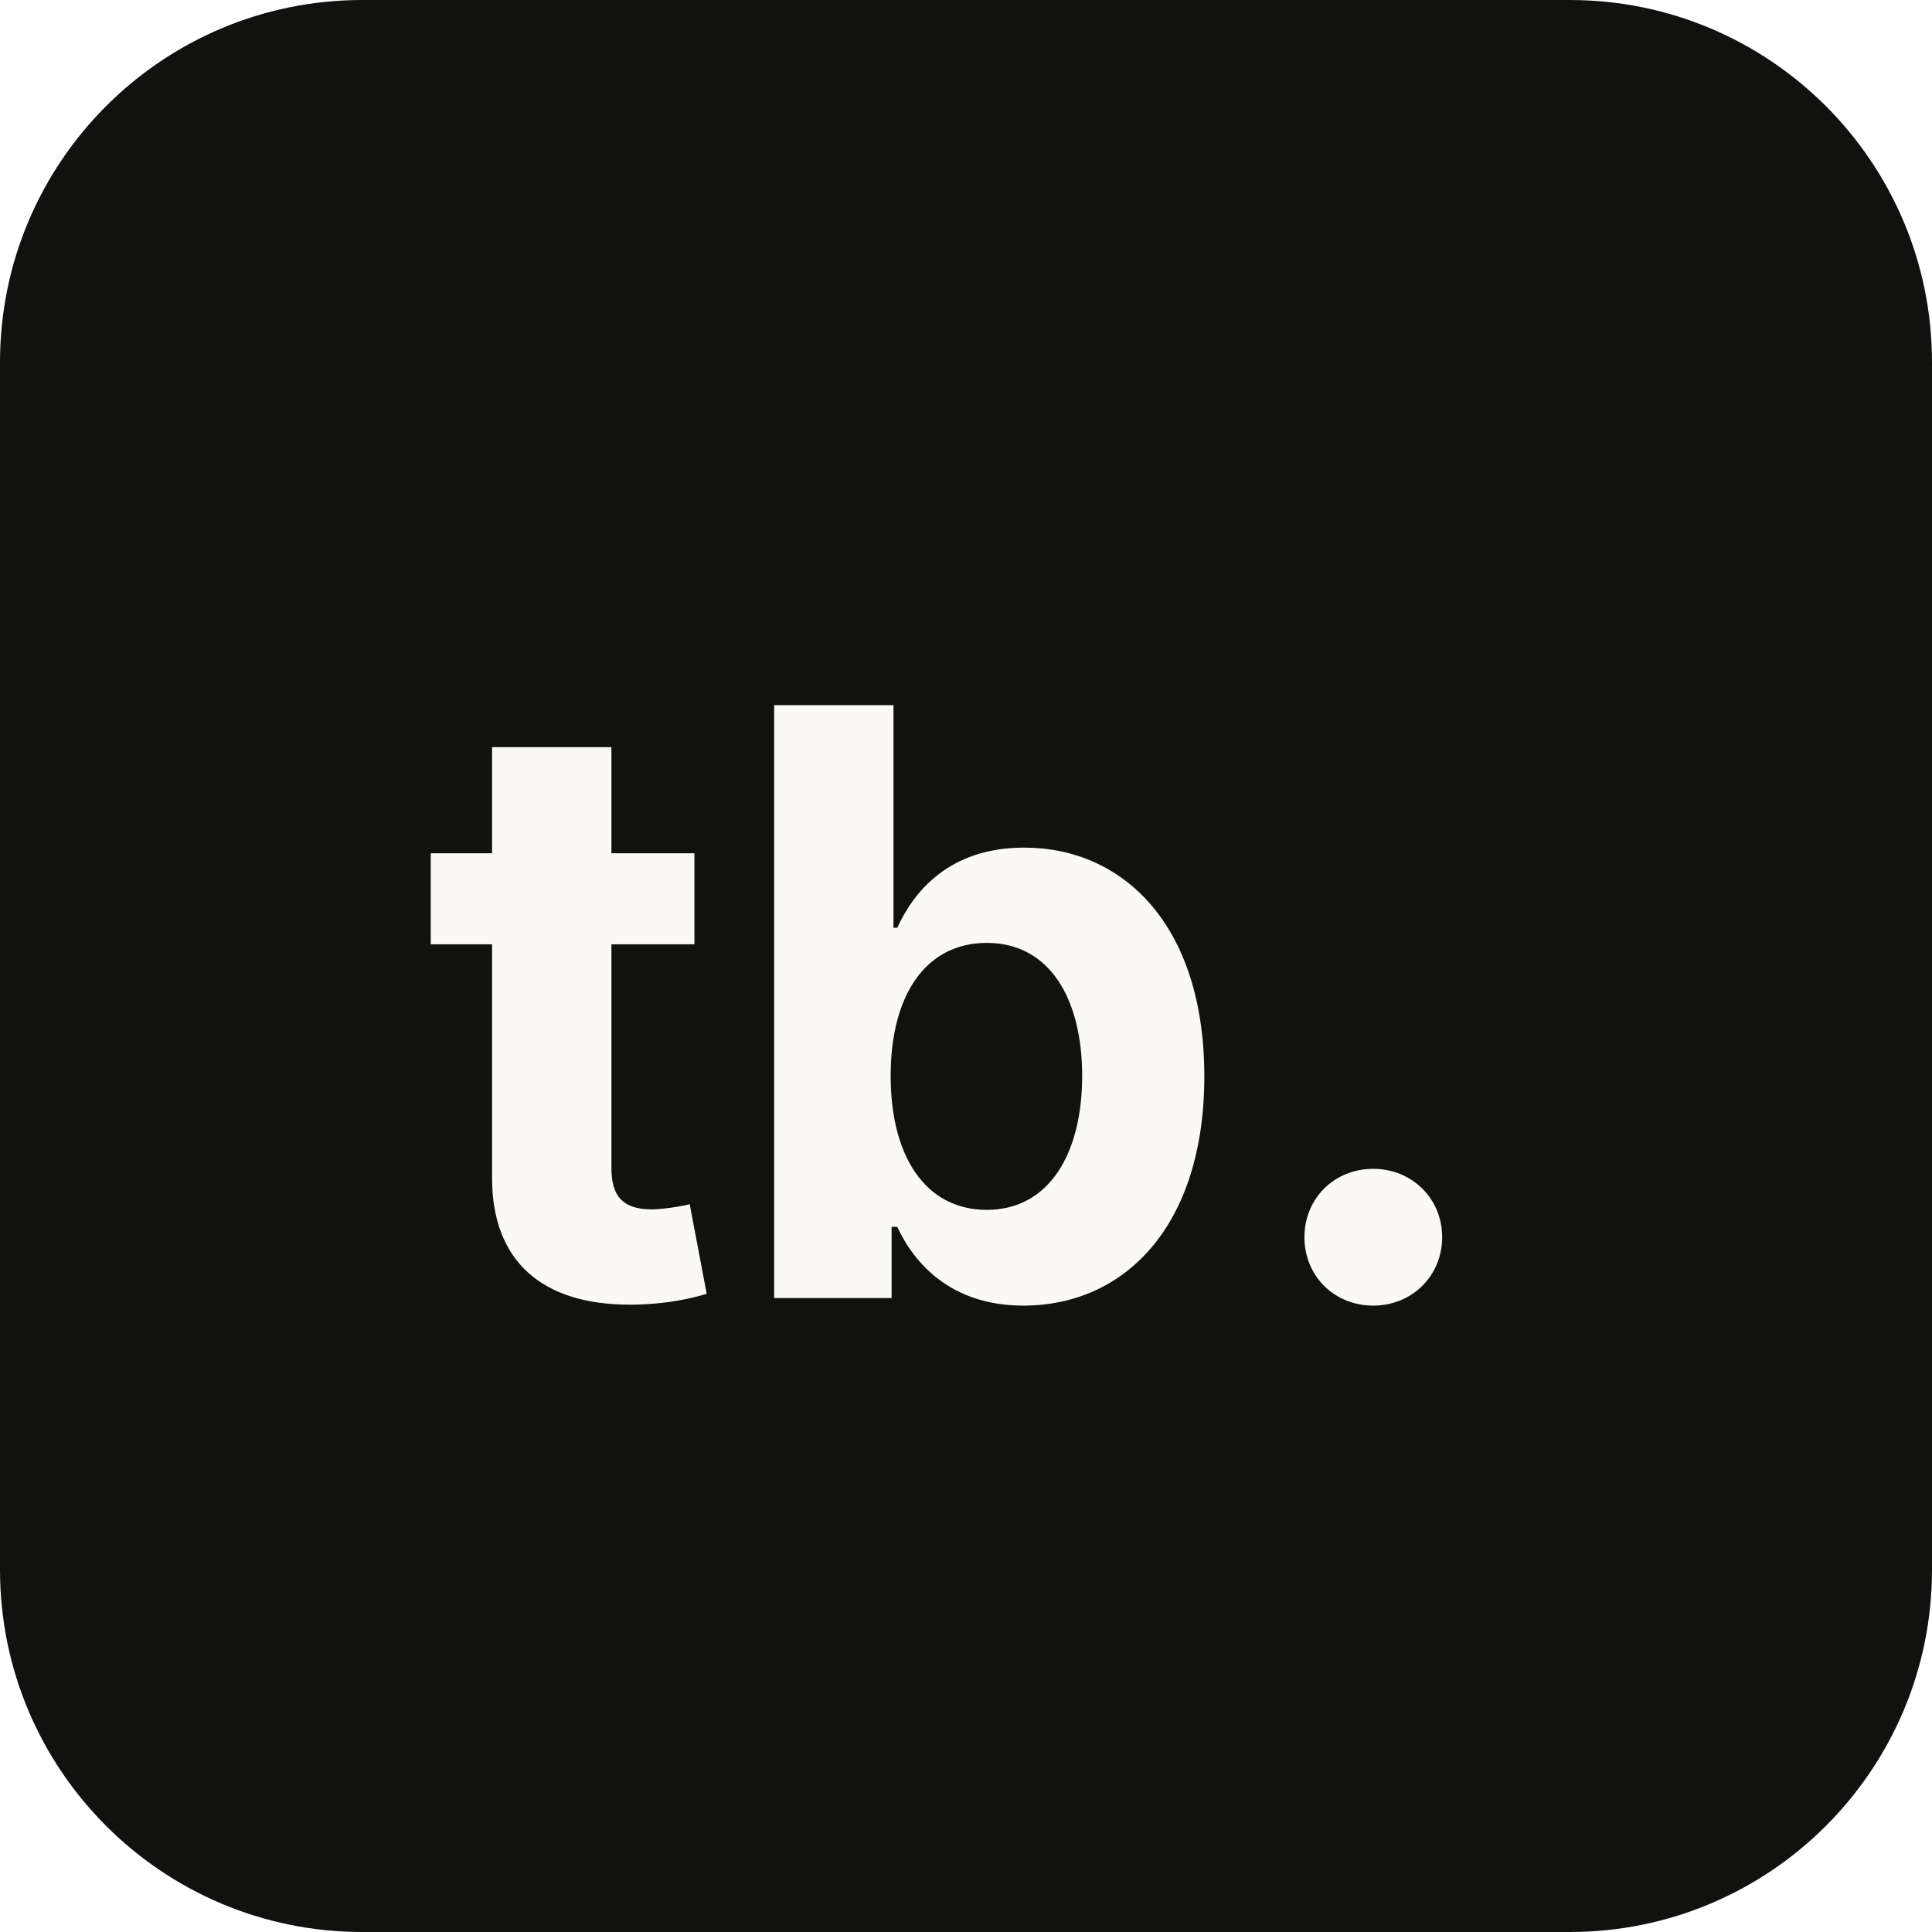
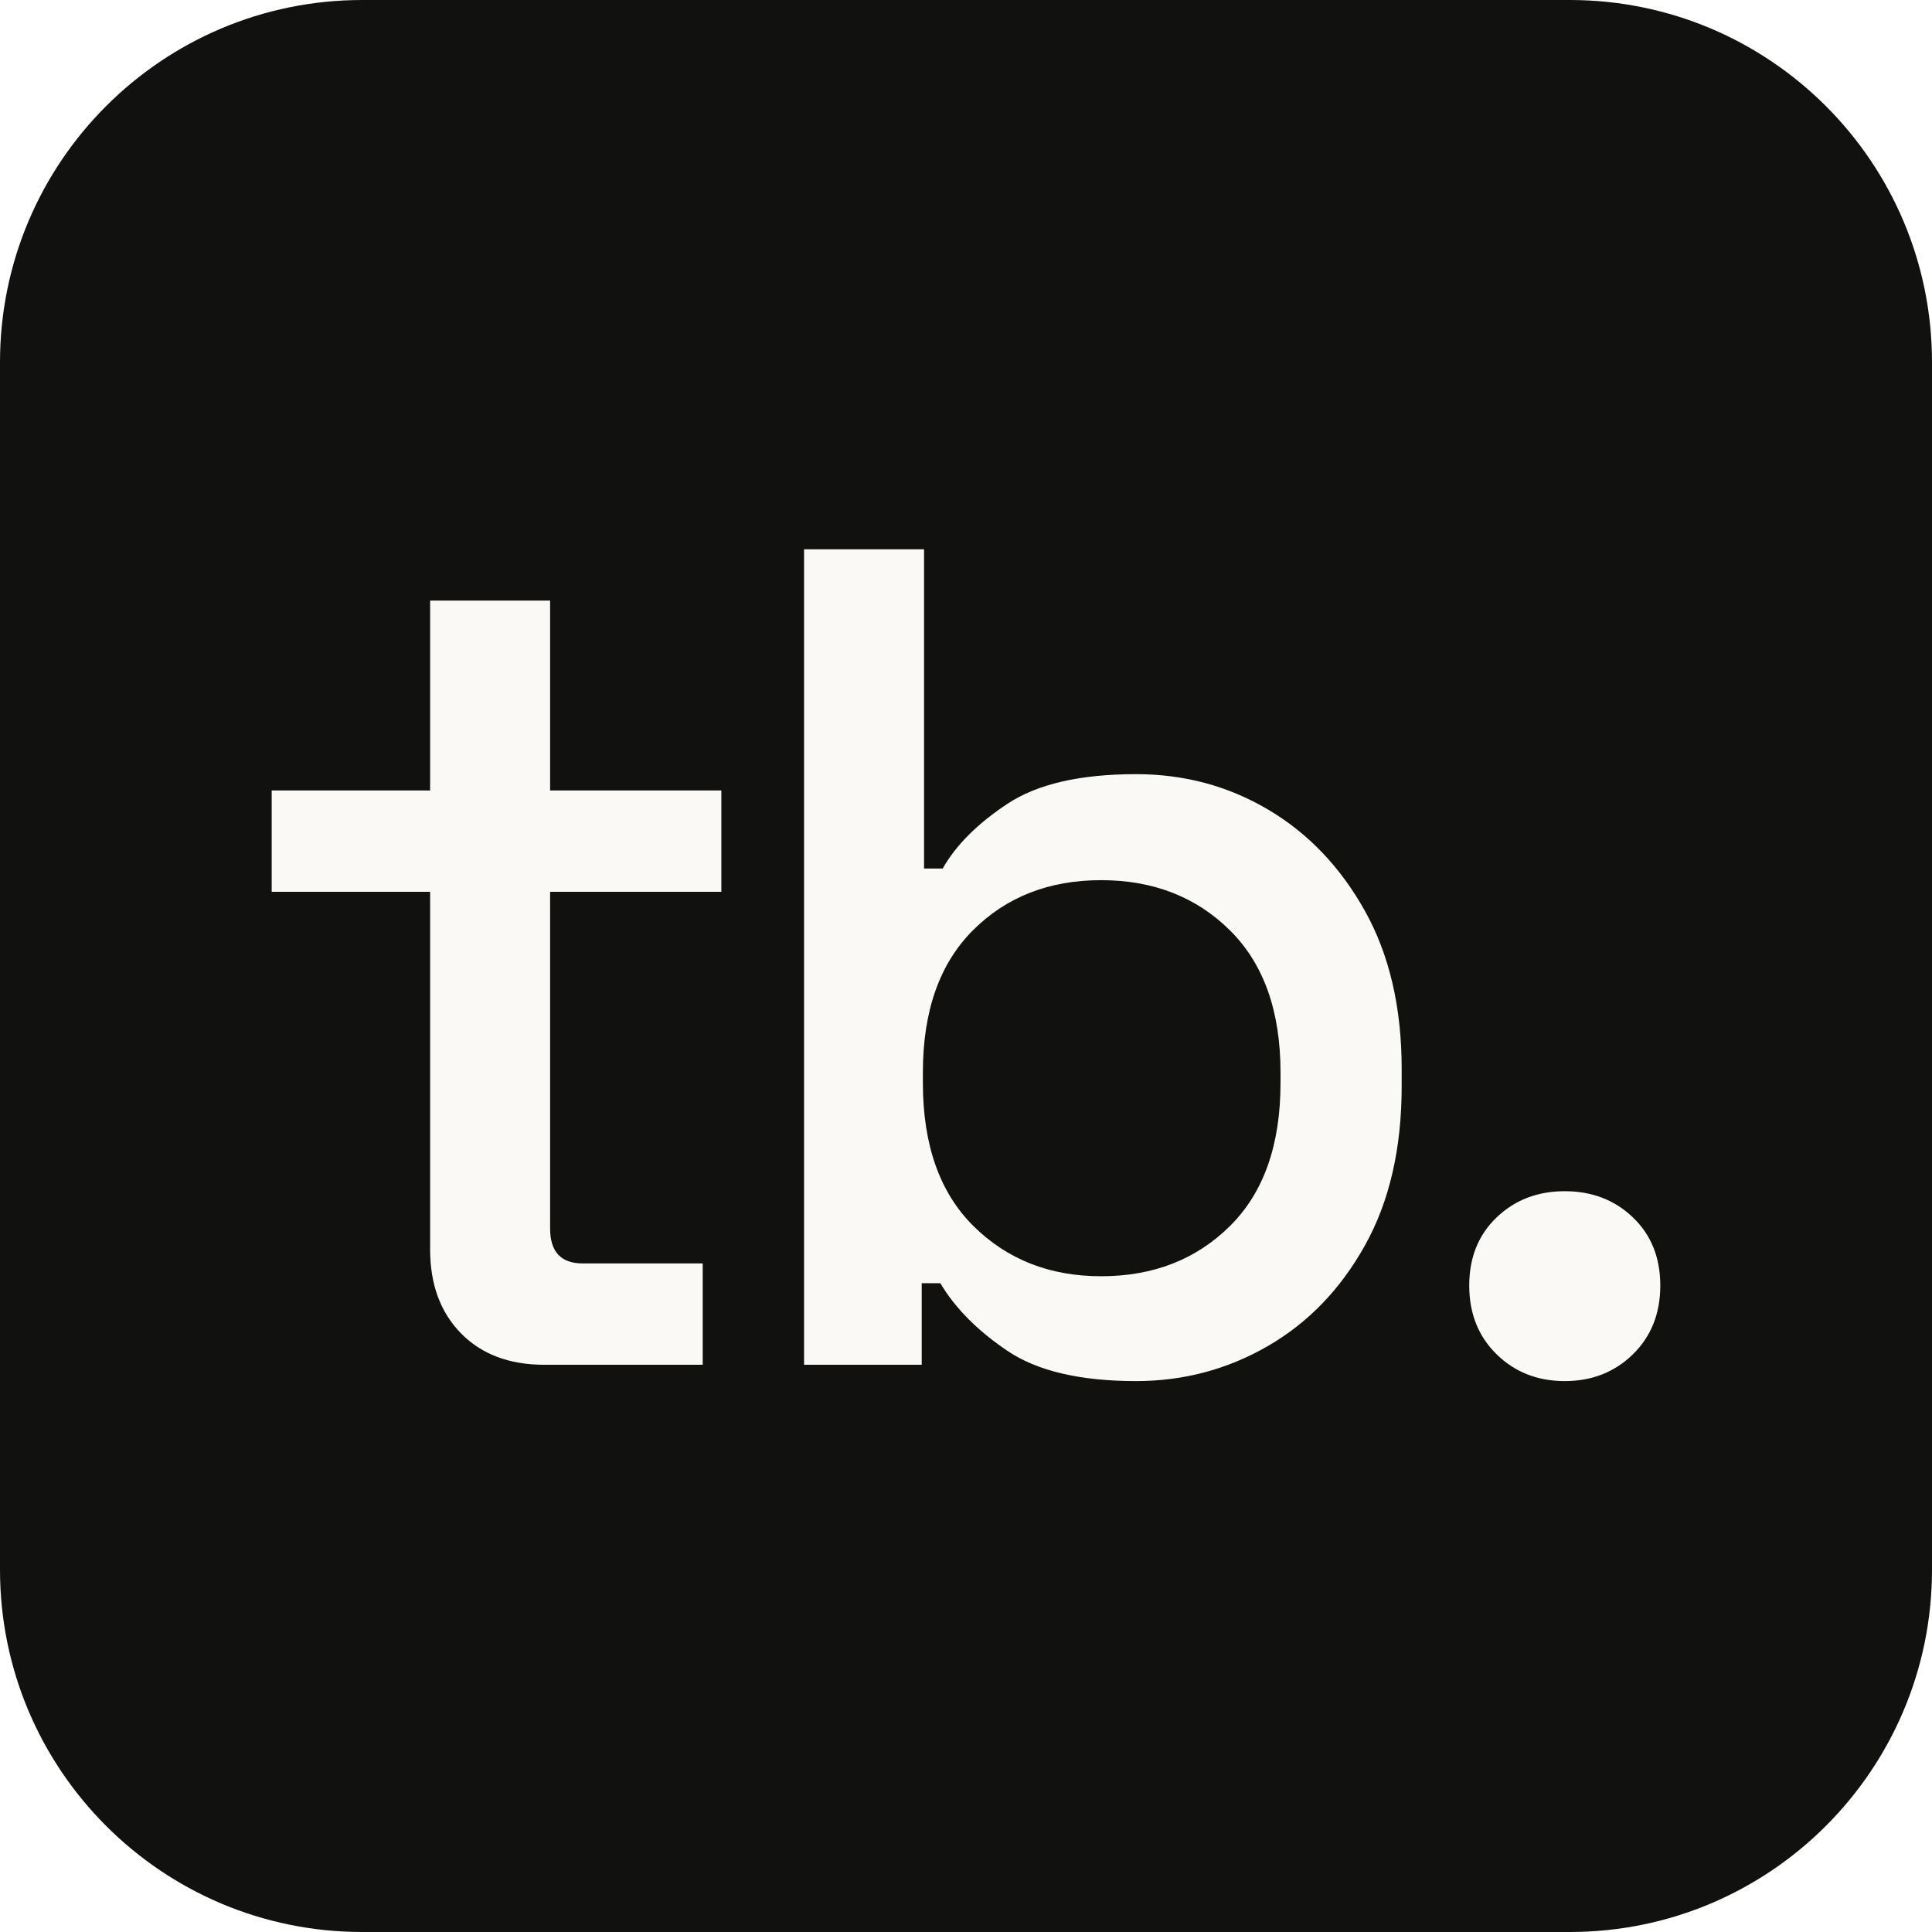
<svg xmlns="http://www.w3.org/2000/svg" viewBox="0 0 64 64">
  <rect width="64" height="64" rx="12" fill="#111110" />
-   <text x="32" y="43" font-family="ui-sans-serif, system-ui, -apple-system, sans-serif" font-weight="700" font-size="27" fill="#faf9f6" text-anchor="middle">tb.</text>
+   <g transform="translate(7.958 45.21) scale(0.03859)">
+     <path fill="#faf9f6" d="M397 0L261 0Q216 0 189.50-27Q163-54 163-99L163-99L163-406L27-406L27-493L163-493L163-656L266-656L266-493L413-493L413-406L266-406L266-117Q266-87 294-87L294-87L397-87L397 0ZM769 14L769 14Q697 14 658.50-12Q620-38 601-70L601-70L585-70L585 0L484 0L484-700L587-700L587-426L603-426Q620-456 658.50-481.50Q697-507 769-507L769-507Q831-507 882.50-476.50Q934-446 965.50-389.50Q997-333 997-254L997-254L997-239Q997-159 965.50-102.50Q934-46 882-16Q830 14 769 14ZM739-76L739-76Q806-76 849.50-119Q893-162 893-242L893-242L893-251Q893-330 849.50-373Q806-416 739-416L739-416Q672-416 629-373Q586-330 586-251L586-251L586-242Q586-162 629.50-119Q673-76 739-76ZM1137 14L1137 14Q1102 14 1078.50-9Q1055-32 1055-68L1055-68Q1055-104 1078.50-126.50Q1102-149 1137-149L1137-149Q1172-149 1195.50-126.50Q1219-104 1219-68L1219-68Q1219-32 1195.50-9Q1172 14 1137 14Z" />
+   </g>
</svg>
